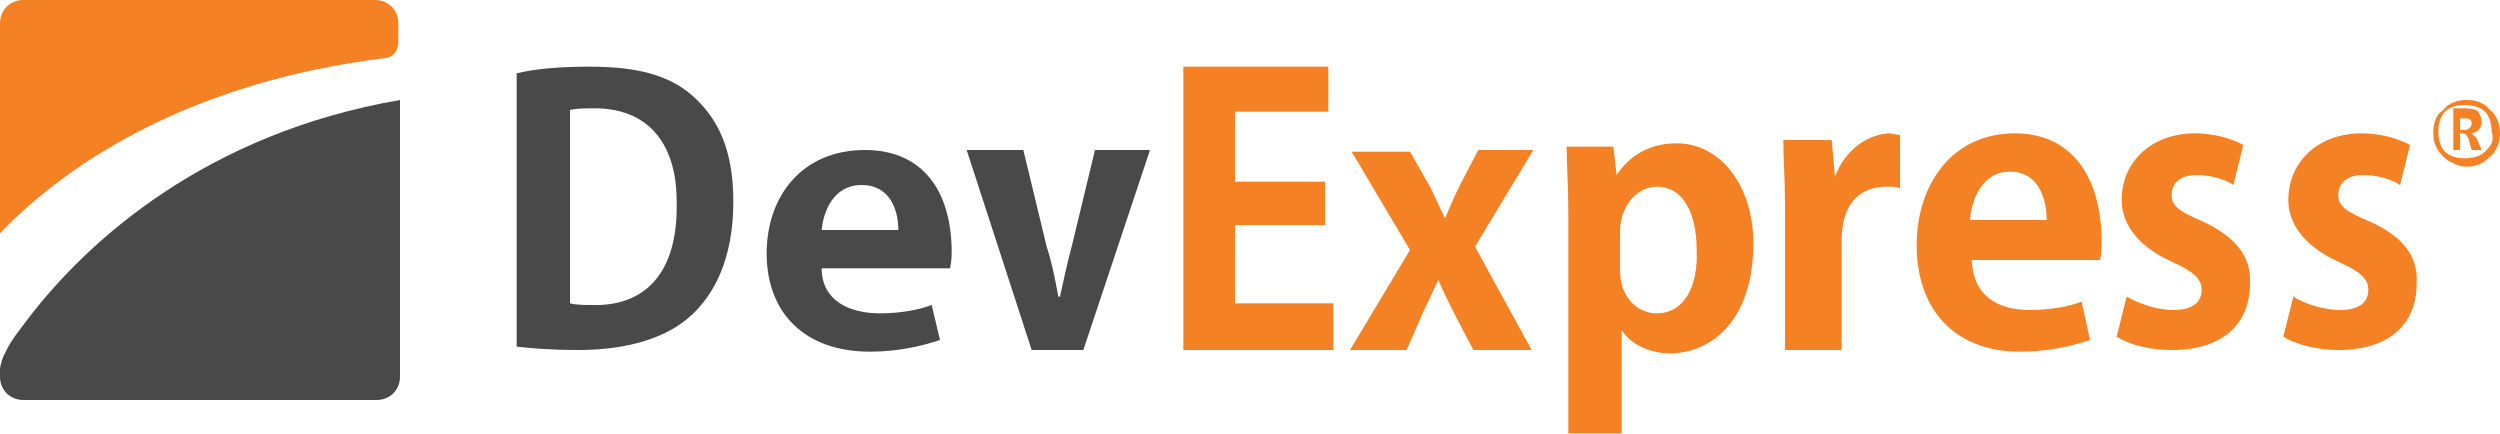
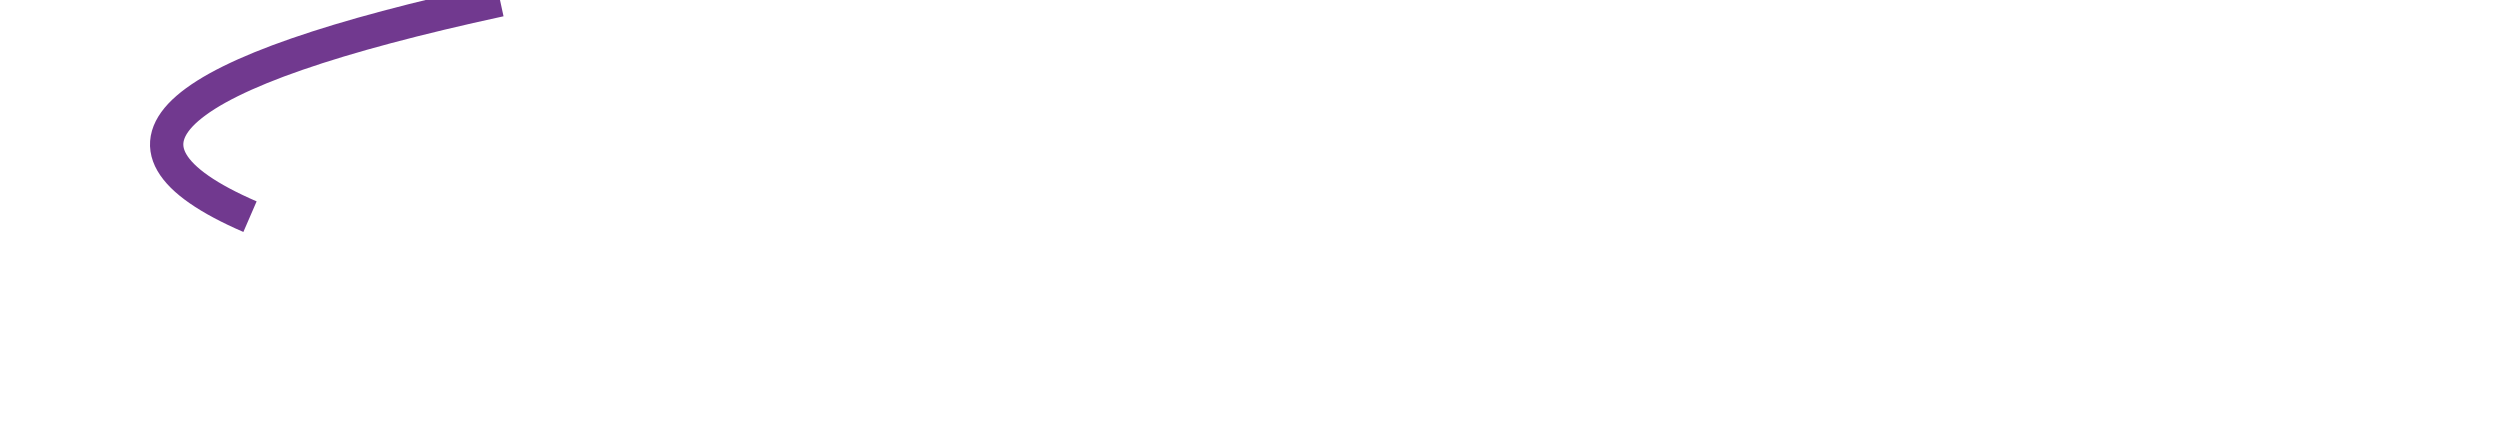
<svg xmlns="http://www.w3.org/2000/svg" version="1.1" id="Layer_1" x="0px" y="0px" viewBox="0 0 150 26" style="enable-background:new 0 0 150 26;" xml:space="preserve">
  <style type="text/css">
	.st0{fill:#494949;}
- 	.st1{fill:#F48123;}
+ 	.st1{fill:#71398F;}
</style>
-   <g>
-     <path class="st0" d="M35.4,4c-1.6,0-3.2,0.1-4.4,0.4v16.4c0.9,0.1,2.1,0.2,3.7,0.2c2.9,0,5.3-0.7,6.8-2.1c1.3-1.2,2.5-3.3,2.5-6.8   c0-3.1-0.9-5-2.5-6.4C40.1,4.5,38.2,4,35.4,4z M35.5,18.3c-0.4,0-0.9,0-1.3-0.1V6.6c0.4-0.1,0.9-0.1,1.5-0.1c3,0,4.9,1.9,4.9,5.6   C40.7,16.5,38.6,18.4,35.5,18.3z" />
-     <path class="st0" d="M51.9,9c-3.8,0-5.9,2.8-5.9,6.2c0,3.6,2.3,5.9,6.2,5.9c1.6,0,3-0.3,4.2-0.7l-0.5-2.1c-0.8,0.3-1.9,0.5-3.1,0.5   c-1.9,0-3.5-0.8-3.5-2.7h7.7c0.1-0.4,0.1-0.8,0.1-1.2C57,11,55,9,51.9,9z M49.3,13.8c0.1-1.1,0.7-2.7,2.4-2.7   c1.7,0,2.2,1.5,2.2,2.7H49.3z" />
-     <path class="st0" d="M65.7,9l-1.4,5.8c-0.3,1.1-0.5,2.1-0.7,3h-0.1c-0.2-1.1-0.4-2.1-0.7-3L61.4,9H58l3.9,12H65l4-12H65.7z" />
-     <path class="st0" d="M1.7,19.1c-0.6,0.8-1.1,1.4-1.4,2.1C0.2,21.3,0,21.9,0,22.2v0.4C0,23.4,0.6,24,1.4,24h21.2   c0.8,0,1.4-0.6,1.4-1.4V6C12.4,8,5.3,14.4,1.7,19.1z" />
-   </g>
-   <g>
-     <path class="st1" d="M74.1,13.5h5.4v-2.6h-5.4V6.7h5.6V4H71v17h9v-2.8h-5.9V13.5z" />
-     <path class="st1" d="M92,9h-3.3l-1.1,2.1c-0.3,0.6-0.6,1.3-0.9,2l0,0c-0.3-0.6-0.6-1.3-0.9-1.9l-1.2-2.1h-3.5l3.5,5.9L81,21h3.4   l1-2.3c0.3-0.6,0.6-1.3,0.9-1.9l0,0c0.3,0.7,0.6,1.3,0.9,1.9l1.2,2.3h3.5l-3.4-6.2L92,9z" />
-     <path class="st1" d="M100.6,8.6c-1.6,0-2.8,0.7-3.6,1.9l0,0l-0.2-1.7H94c0,1.1,0.1,2.4,0.1,4V26h3.2v-6.2l0,0   c0.5,0.8,1.6,1.4,2.9,1.4c2.5,0,5-2,5-6.6C105.2,11.1,103.2,8.6,100.6,8.6z M99.4,18.8c-1.1,0-2.2-0.9-2.2-2.6v-2.3   c0-1.5,1-2.7,2.2-2.7c1.6,0,2.4,1.6,2.4,3.8C101.9,17.1,101.1,18.8,99.4,18.8z" />
-     <path class="st1" d="M110.1,10.6L110.1,10.6l-0.2-2.2H107c0,1.1,0.1,2.4,0.1,3.9V21h3.4v-6.6c0-2.2,1.1-3.2,2.7-3.2   c0.3,0,0.6,0,0.8,0.1V8.1c-0.2,0-0.4-0.1-0.7-0.1C112,8.1,110.7,9,110.1,10.6z" />
-     <path class="st1" d="M120.9,8c-3.8,0-5.9,3.1-5.9,6.7c0,3.9,2.3,6.4,6.2,6.4c1.6,0,3-0.3,4.2-0.7l-0.5-2.3   c-0.8,0.3-1.9,0.5-3.1,0.5c-1.9,0-3.4-0.8-3.5-3h7.7c0.1-0.4,0.1-0.8,0.1-1.3C126,10.2,124,8,120.9,8z M118.2,13.2   c0.1-1.2,0.7-2.9,2.4-2.9c1.7,0,2.2,1.6,2.2,2.9H118.2z" />
-     <path class="st1" d="M132.2,13.3c-1.4-0.6-1.9-0.9-1.9-1.6s0.5-1.2,1.5-1.2c0.9,0,1.8,0.3,2.2,0.6l0.6-2.4   c-0.7-0.4-1.8-0.7-2.9-0.7c-2.6,0-4.4,1.7-4.4,4c0,1.3,0.8,2.7,3,3.7c1.3,0.6,1.8,1,1.8,1.7c0,0.7-0.5,1.2-1.7,1.2   c-1,0-2.1-0.4-2.8-0.8l-0.6,2.4c0.8,0.5,2,0.8,3.3,0.8c3,0,4.7-1.5,4.7-4C135.1,15.4,134.1,14.2,132.2,13.3z" />
-     <path class="st1" d="M142.2,13.3c-1.4-0.6-1.9-0.9-1.9-1.6s0.5-1.2,1.5-1.2c0.9,0,1.8,0.3,2.2,0.6l0.6-2.4   c-0.7-0.4-1.8-0.7-2.9-0.7c-2.6,0-4.4,1.7-4.4,4c0,1.3,0.8,2.7,3,3.7c1.3,0.6,1.8,1,1.8,1.7c0,0.7-0.5,1.2-1.7,1.2   c-1,0-2.2-0.4-2.8-0.8l-0.6,2.4c0.8,0.5,2.1,0.8,3.3,0.8c3,0,4.7-1.5,4.7-4C145.1,15.4,144.2,14.2,142.2,13.3z" />
-     <path class="st1" d="M22.5,0H1.4C0.6,0,0,0.6,0,1.4V14C4.2,9.6,11.7,4.9,23,3.5c0.3,0,0.9-0.2,0.9-1V1.4C23.9,0.6,23.3,0,22.5,0z" />
-     <path class="st1" d="M148.3,8L148.3,8c0.4-0.1,0.6-0.3,0.6-0.7c0-0.2-0.1-0.4-0.2-0.6c-0.1-0.1-0.4-0.2-0.7-0.2h-0.8V9h0.4V8h0.2   c0.1,0,0.2,0.1,0.3,0.3l0.2,0.7h0.6l-0.3-0.7C148.6,8.3,148.4,8.1,148.3,8z M147.9,7.8h-0.3V7.1h0.3c0.3,0,0.4,0.1,0.4,0.3   C148.3,7.6,148.1,7.8,147.9,7.8z" />
-     <path class="st1" d="M149.4,6.6C149.1,6.2,148.6,6,148,6c-0.6,0-1.1,0.2-1.4,0.6C146.1,6.9,146,7.5,146,8c0,0.6,0.2,1,0.6,1.4   c0.3,0.3,0.9,0.6,1.4,0.6c0.6,0,1-0.2,1.4-0.6c0.4-0.3,0.6-0.9,0.6-1.4C150,7.4,149.8,6.9,149.4,6.6z M149.1,9.1   c-0.3,0.3-0.8,0.4-1.2,0.4c-0.4,0-0.9-0.1-1.2-0.4c-0.3-0.3-0.4-0.8-0.4-1.2c0-0.4,0.1-0.9,0.4-1.2c0.3-0.3,0.8-0.4,1.2-0.4   c0.4,0,0.9,0.1,1.2,0.4c0.3,0.3,0.4,0.8,0.4,1.2C149.7,8.5,149.4,8.8,149.1,9.1z" />
-   </g>
+   <path stroke="#71398F" stroke-width="2" fill="none" d="M30 0 Q0 6.5 15 13 Q30 13" />
</svg>
